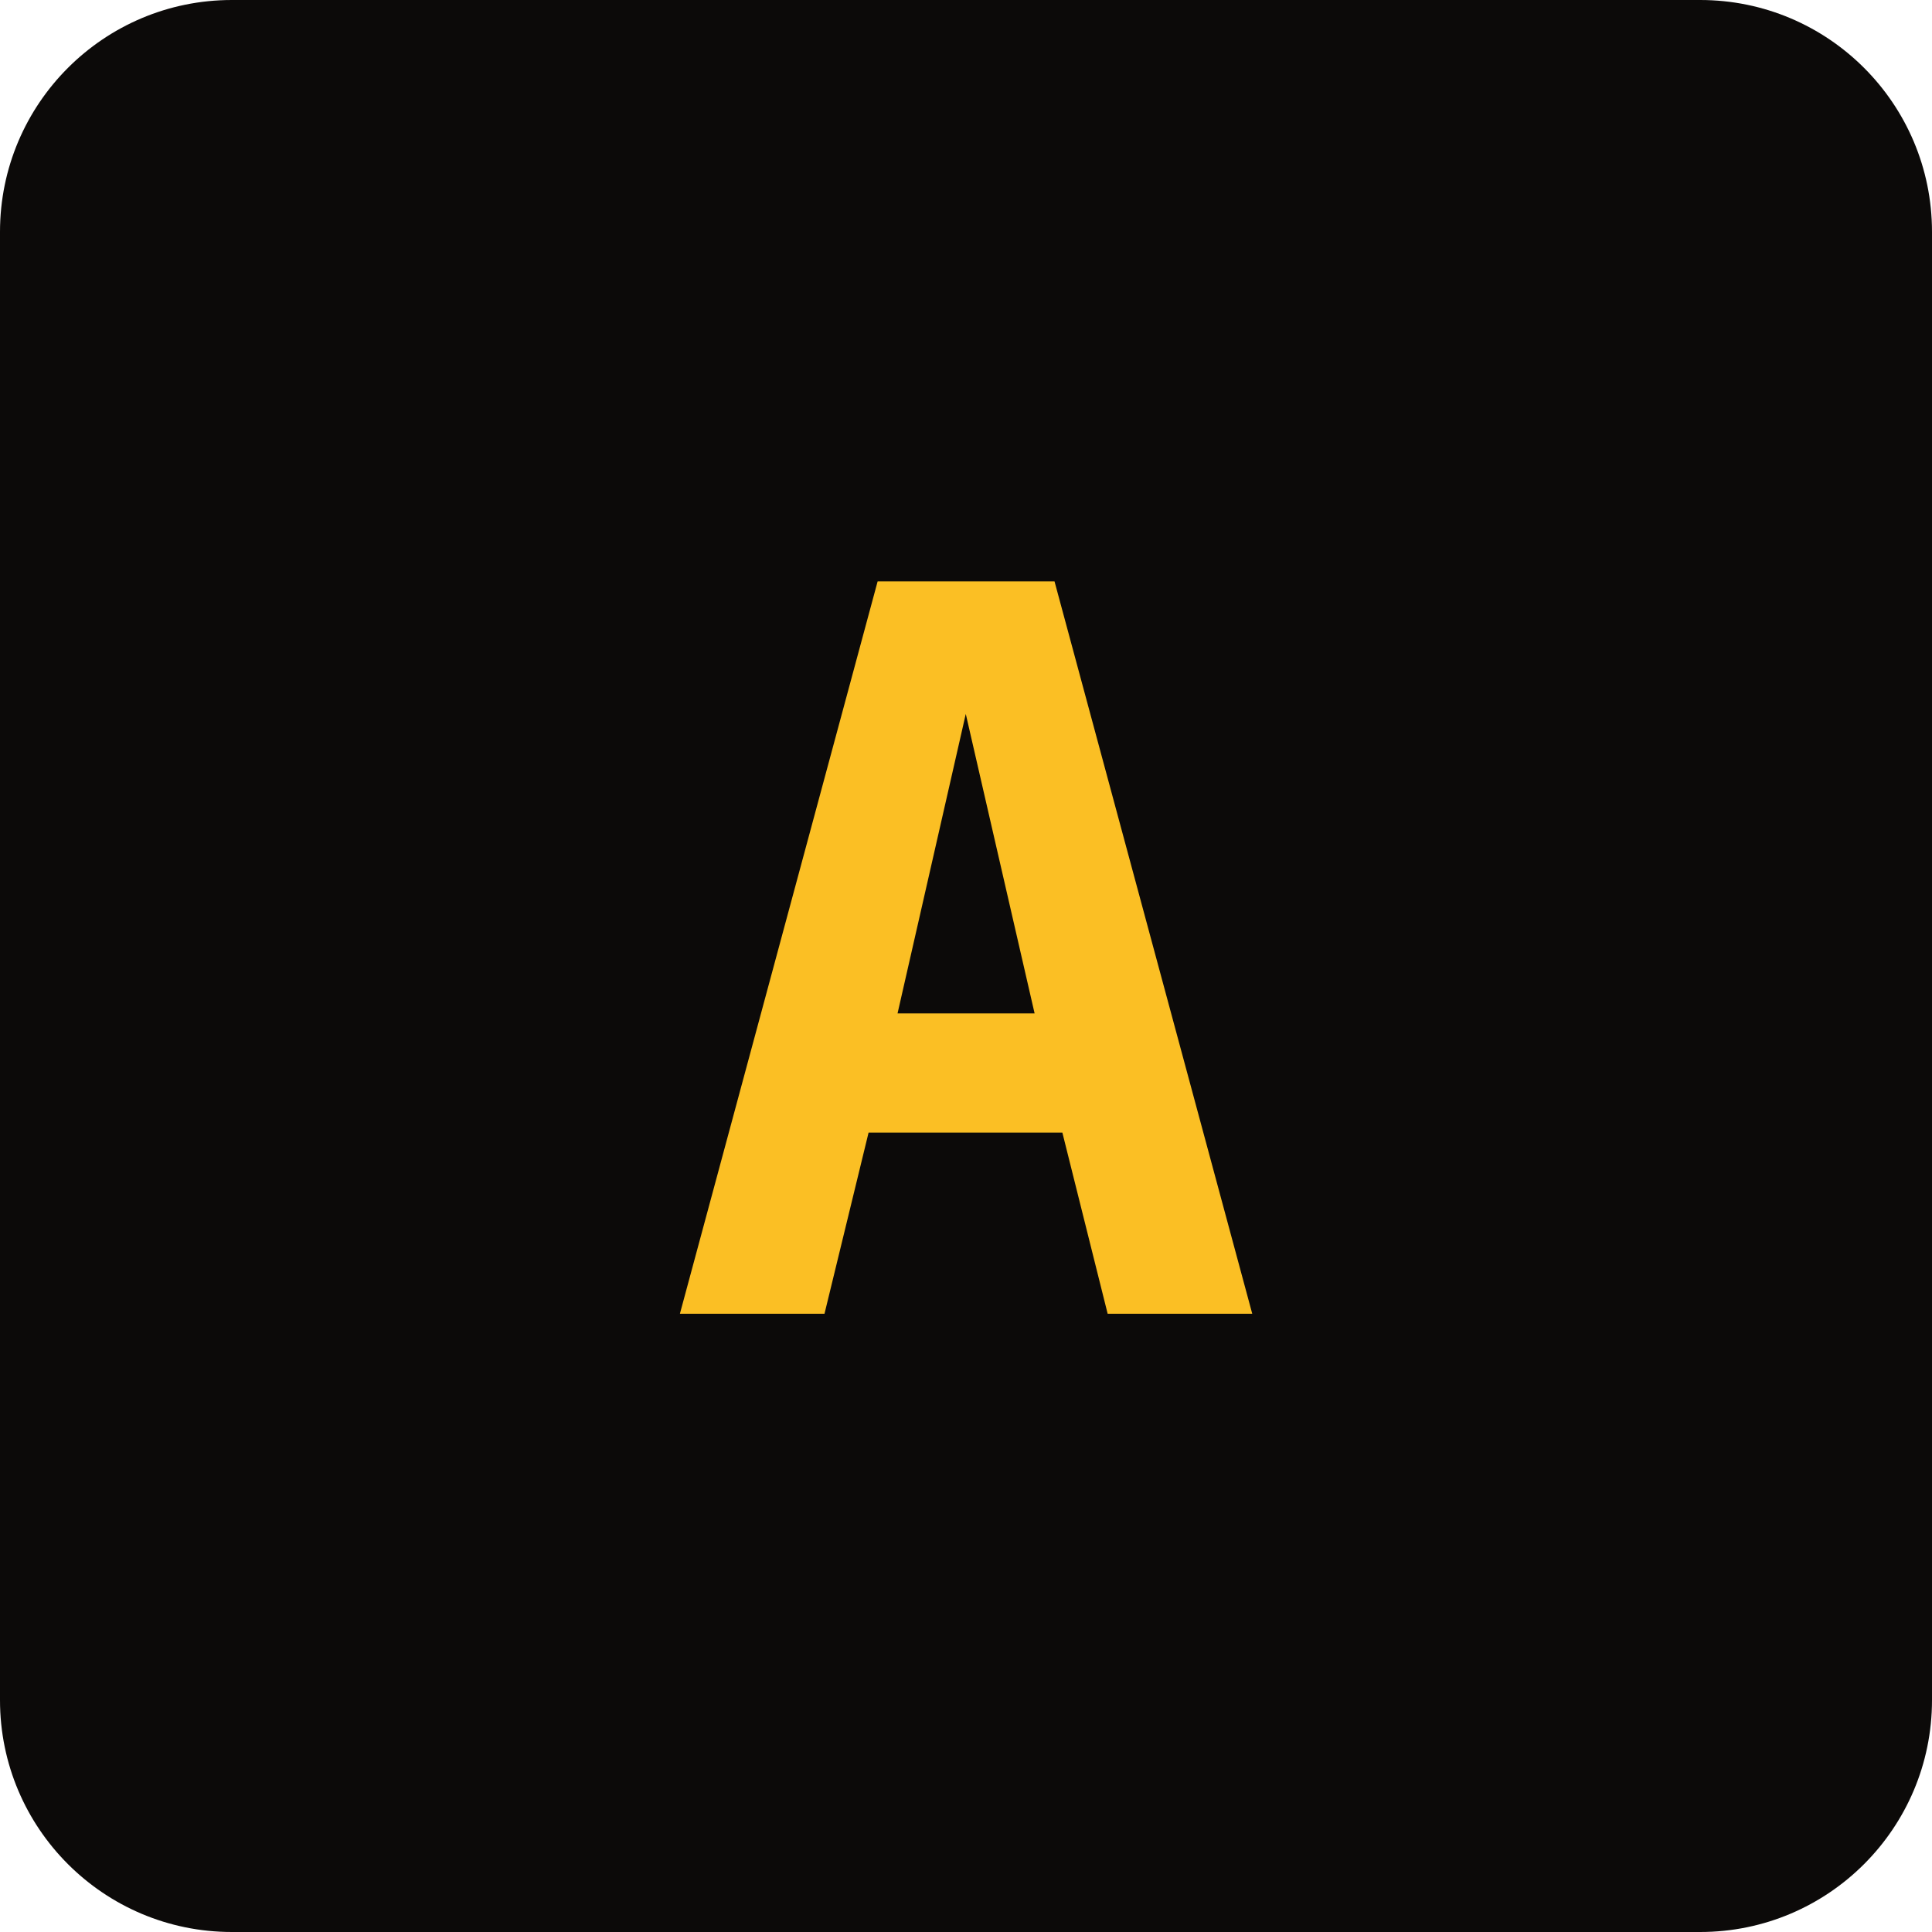
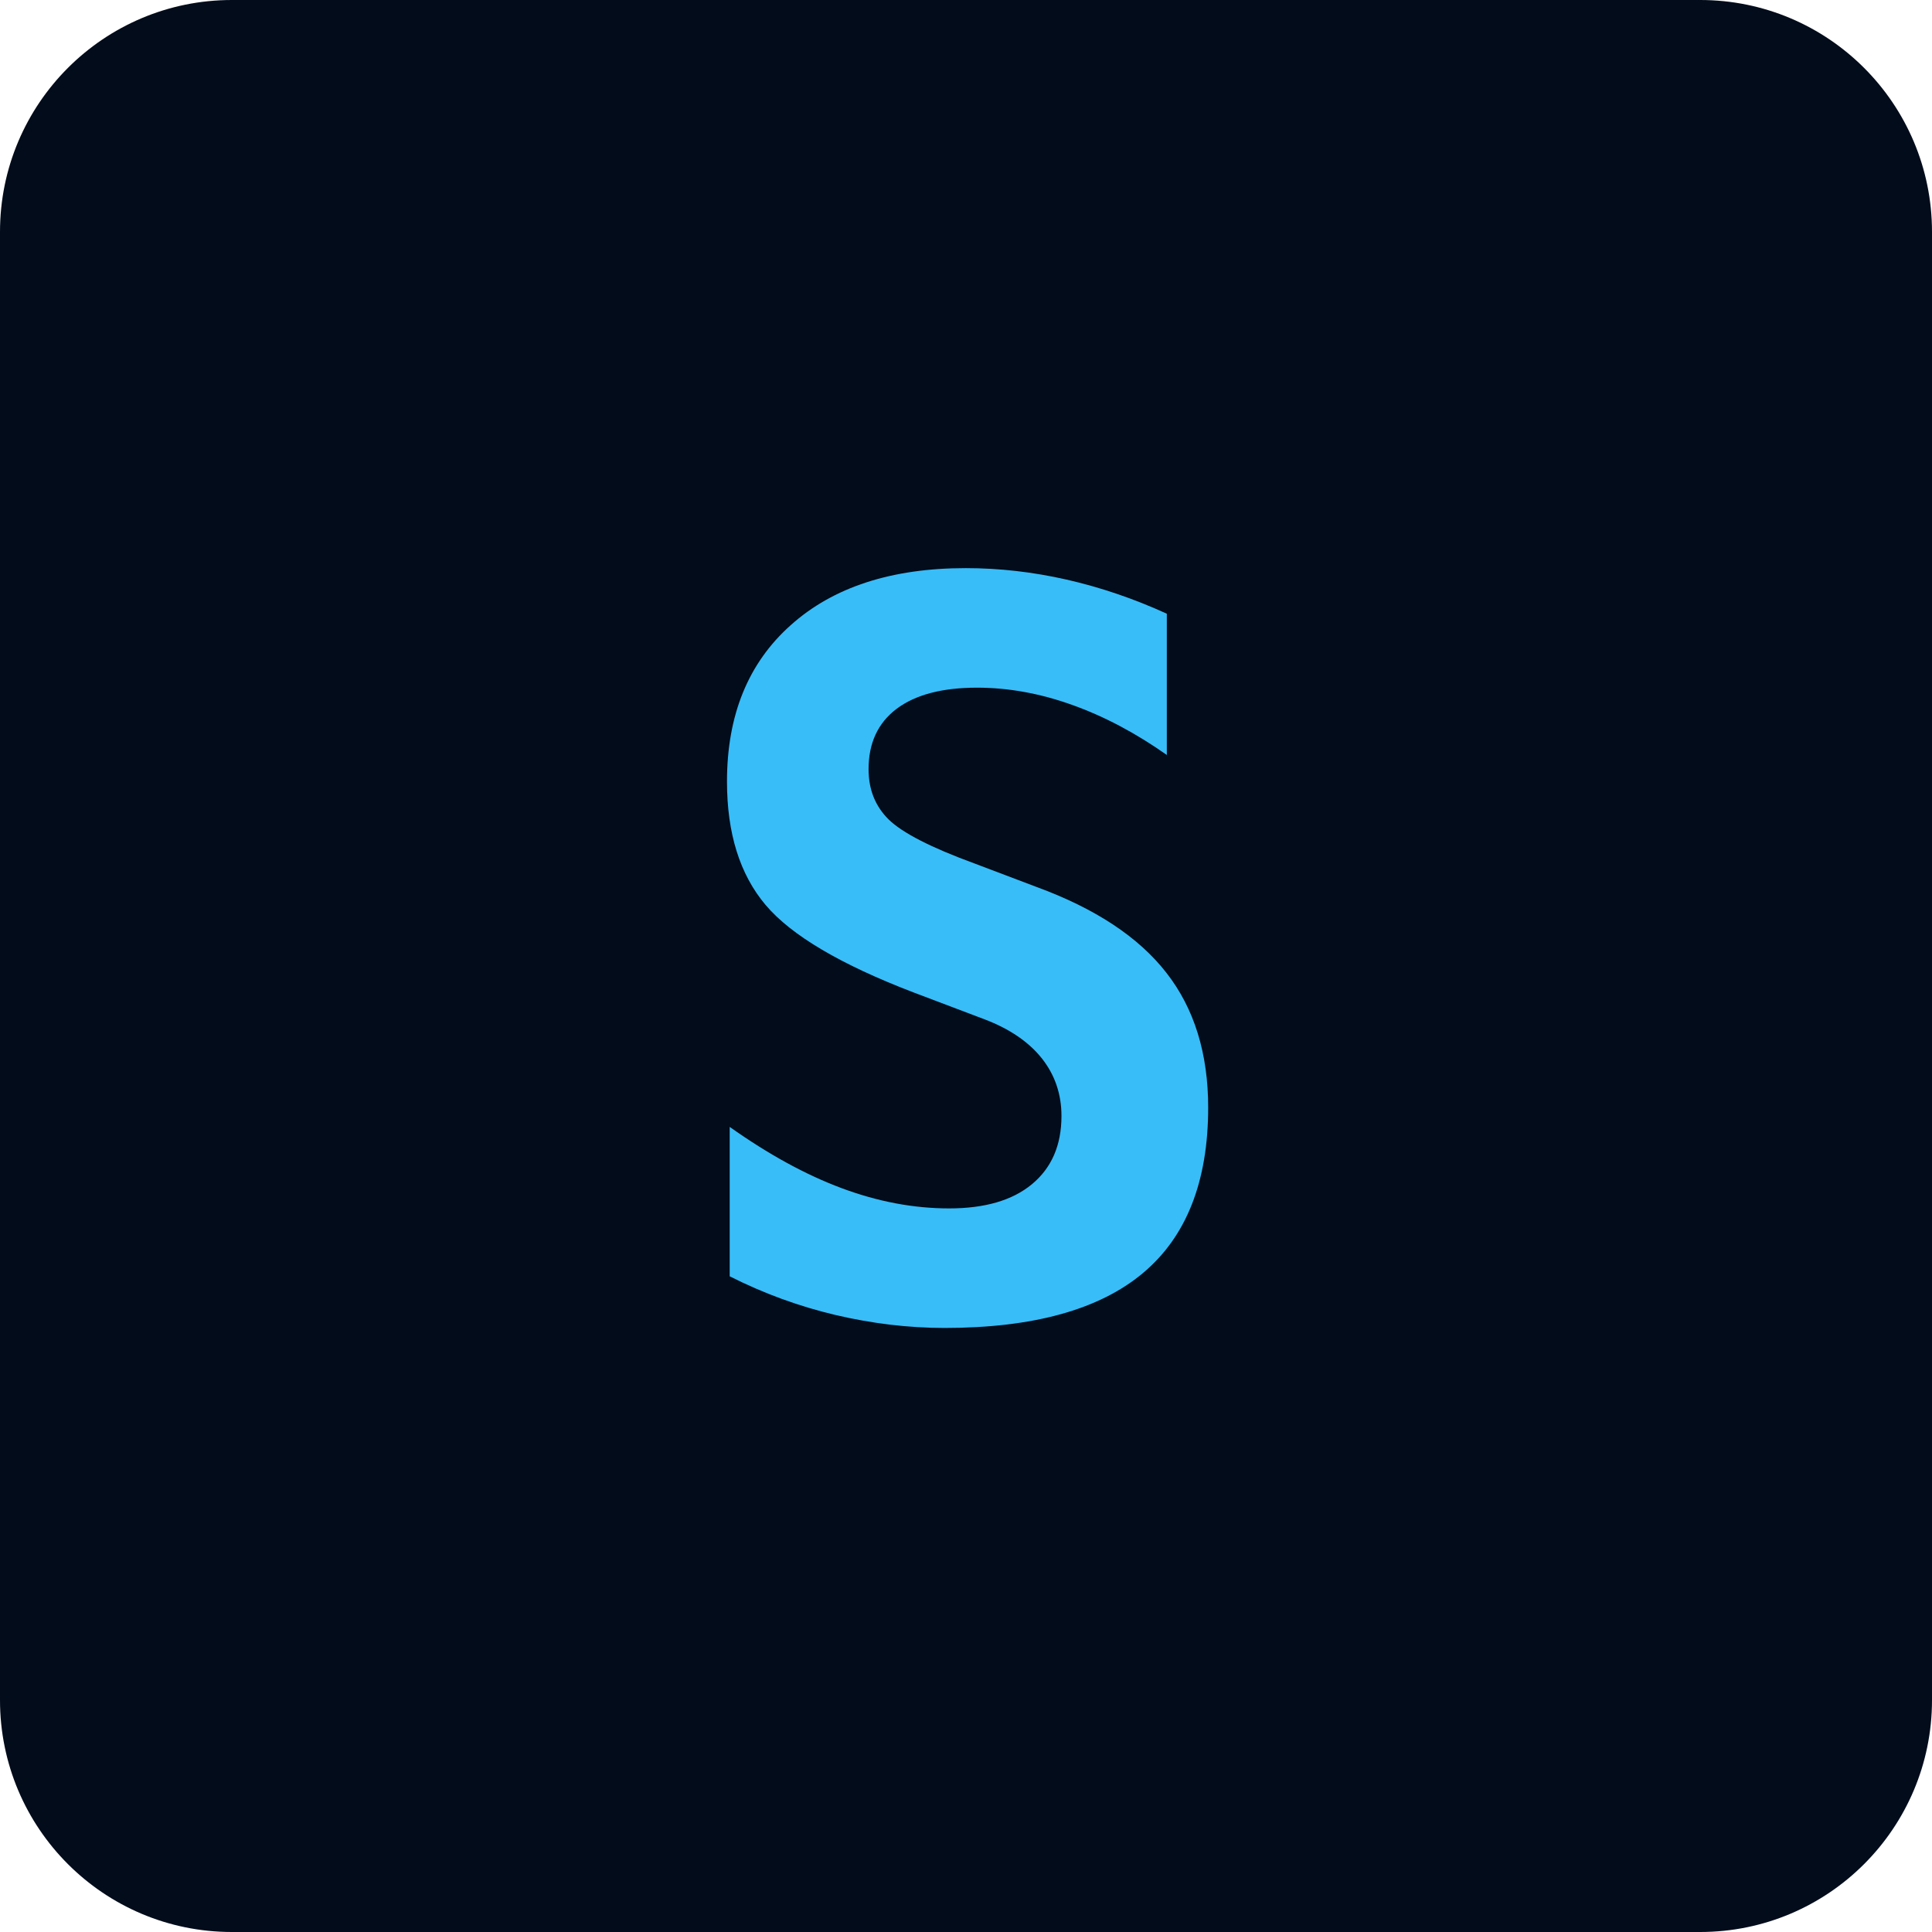
<svg xmlns="http://www.w3.org/2000/svg" viewBox="0 0 100 100">
-   <rect width="100" height="100" rx="12" fill="#0c0a09" />
-   <text x="50" y="68" font-family="monospace" font-size="52" font-weight="700" text-anchor="middle" fill="#fbbf24">A</text>
+   <rect width="100" height="100" rx="12" fill="#020c1b" />
+   <text x="50" y="68" font-family="monospace" font-size="52" font-weight="700" text-anchor="middle" fill="#38bdf8">S</text>
</svg>
